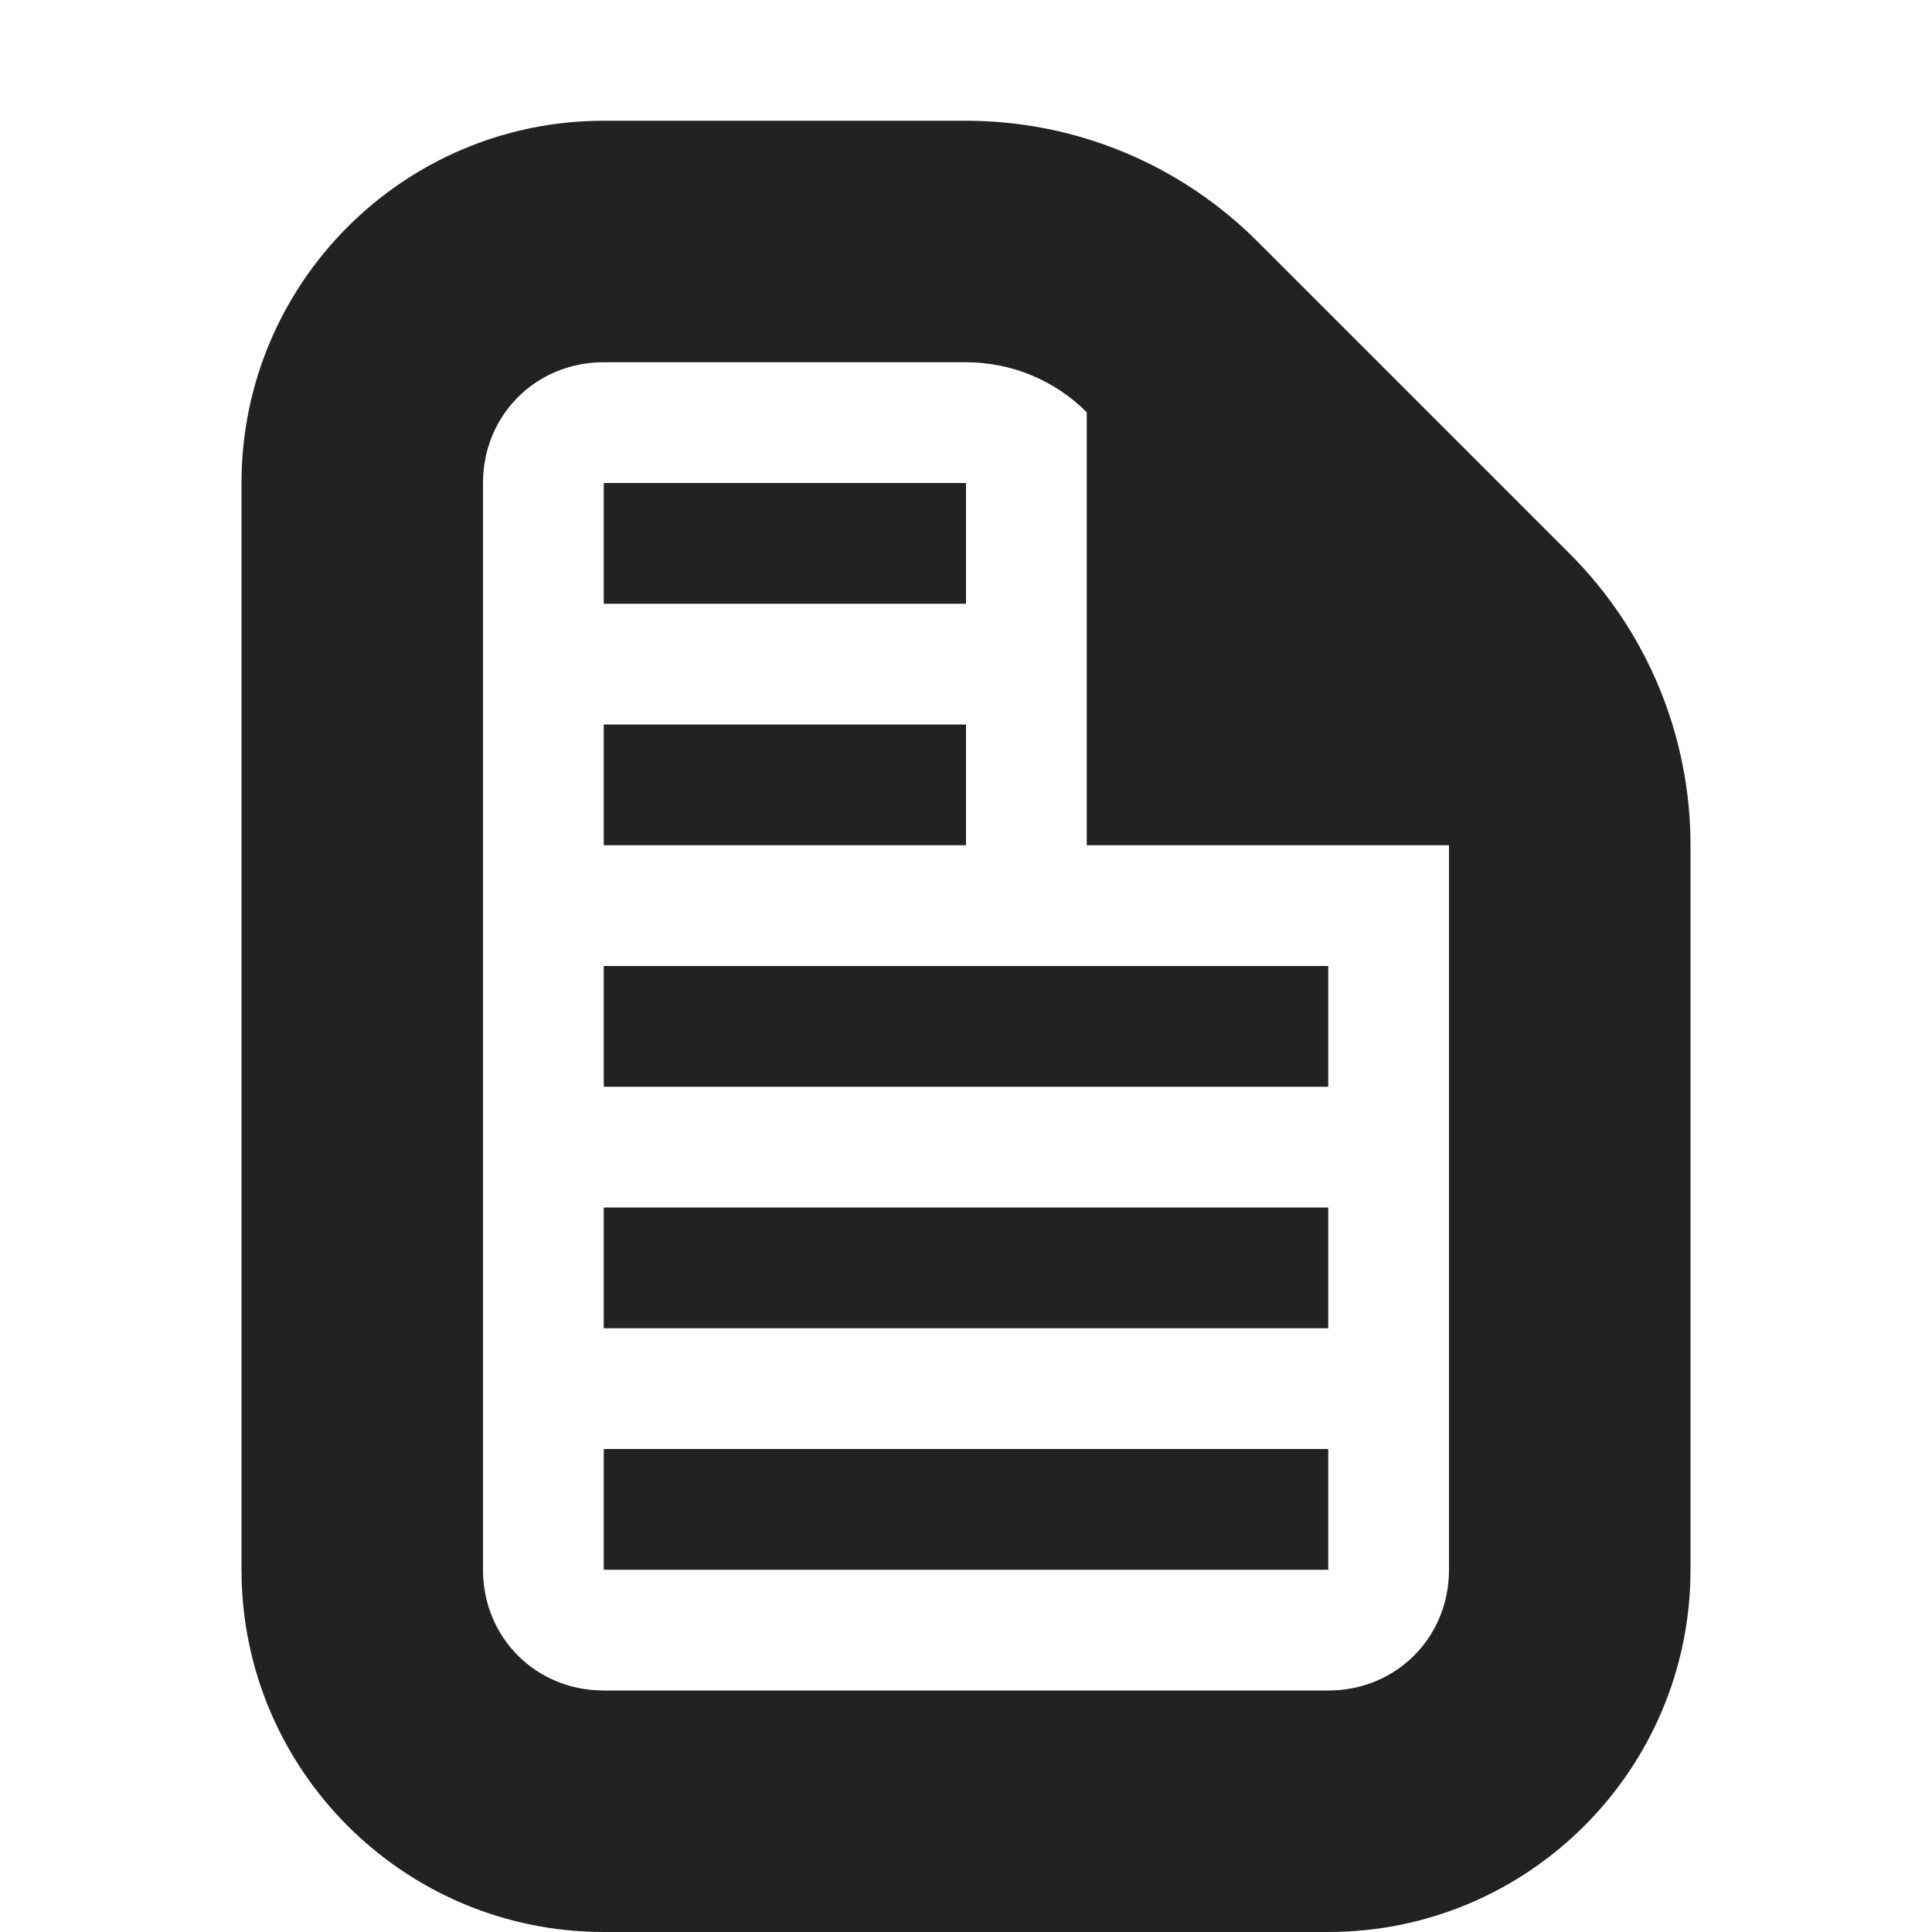
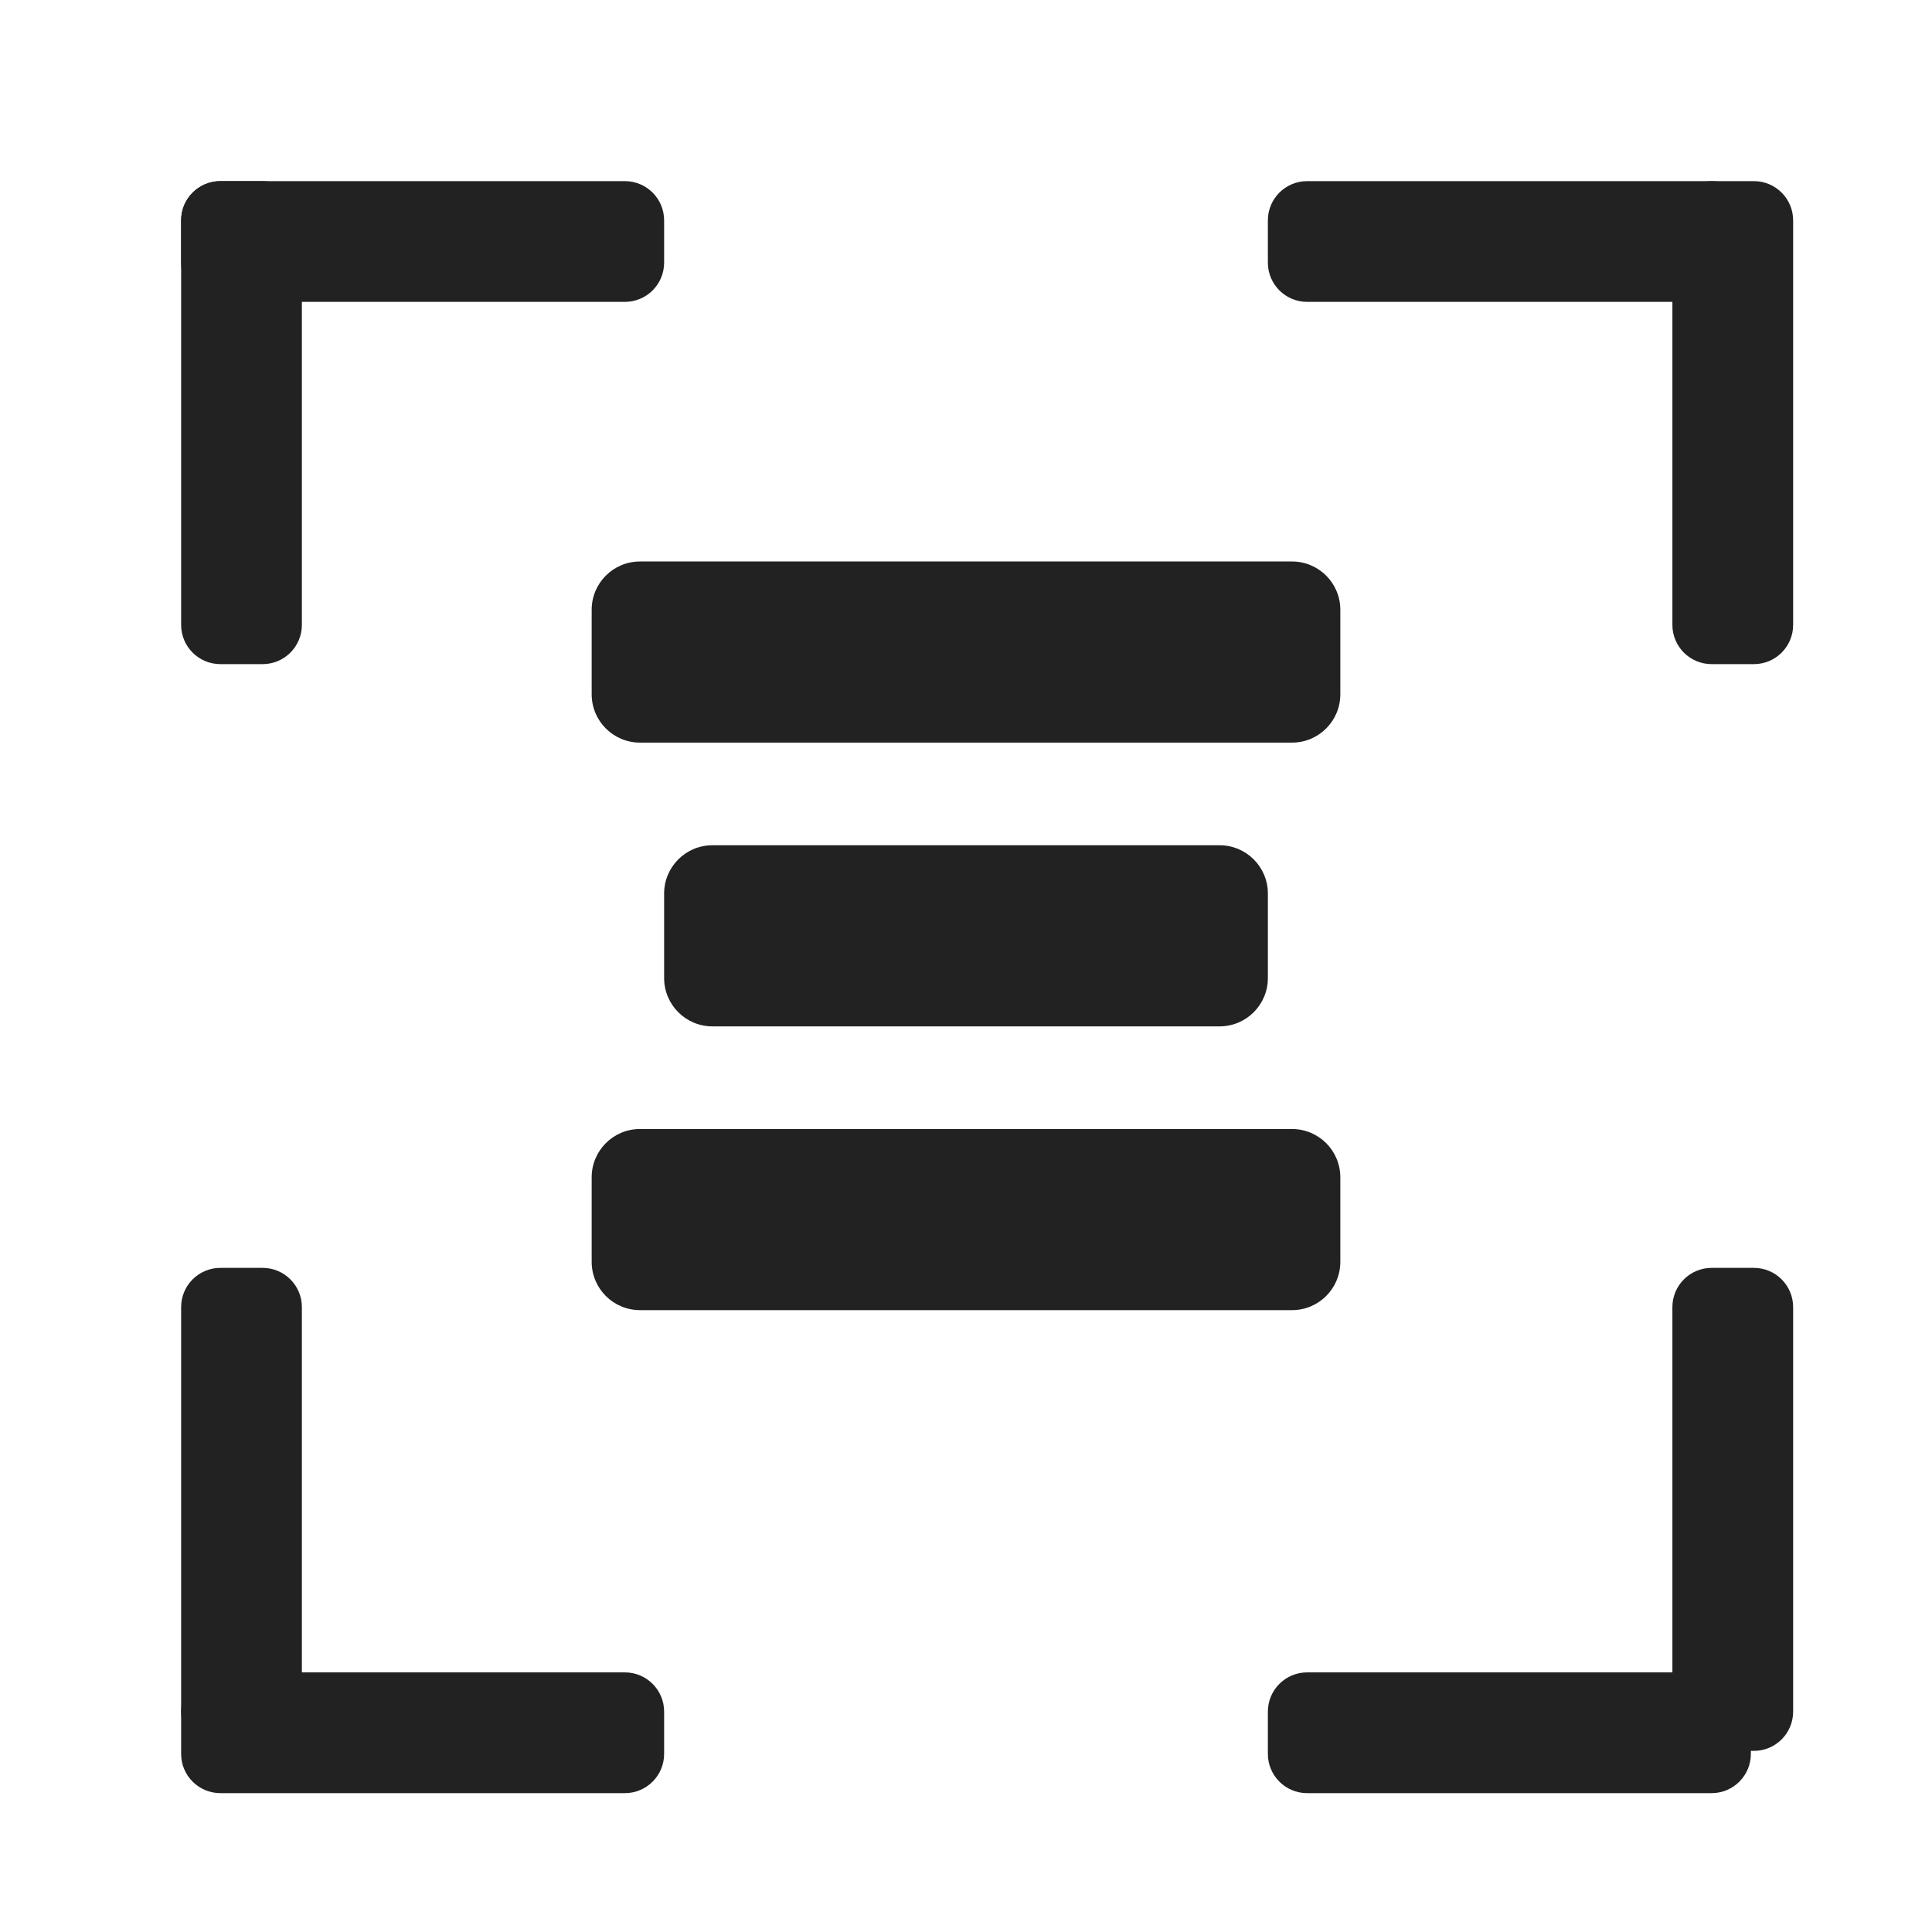
<svg xmlns="http://www.w3.org/2000/svg" height="16px" viewBox="0 0 16 16" width="16px">
-   <path d="m 5 1 c -1.656 0 -3 1.344 -3 3 v 9 c 0 1.656 1.344 3 3 3 h 6 c 1.656 0 3 -1.344 3 -3 v -6 c 0 -0.906 -0.359 -1.773 -1 -2.414 l -2.586 -2.586 c -0.641 -0.641 -1.508 -1 -2.414 -1 z m 0 2 h 3 c 0.375 0 0.734 0.148 1 0.414 v 3.586 h 3 v 6 c 0 0.562 -0.438 1 -1 1 h -6 c -0.562 0 -1 -0.438 -1 -1 v -9 c 0 -0.562 0.438 -1 1 -1 z m 0 1 v 1 h 3 v -1 z m 0 2 v 1 h 3 v -1 z m 0 2 v 1 h 6 v -1 z m 0 2 v 1 h 6 v -1 z m 0 2 v 1 h 6 v -1 z m 0 0" fill="#222222" />
+   <rect fill="#222222" x="1.5" y="1.5" width="1" height="4" rx="0.325" ry="0.325" />
+   <rect fill="#222222" x="1.5" y="1.5" width="4" height="1" rx="0.325" ry="0.325" />
+   <rect fill="#222222" x="13.85" y="1.5" width="1" height="4" rx="0.325" ry="0.325" />
+   <rect fill="#222222" x="10.5" y="1.5" width="4" height="1" rx="0.325" ry="0.325" />
+   <rect fill="#222222" x="1.5" y="10.5" width="1" height="4" rx="0.325" ry="0.325" />
+   <rect fill="#222222" x="1.5" y="13.85" width="4" height="1" rx="0.325" ry="0.325" />
+   <rect fill="#222222" x="13.85" y="10.5" width="1" height="4" rx="0.325" ry="0.325" />
+   <rect fill="#222222" x="10.5" y="13.85" width="4" height="1" rx="0.325" ry="0.325" />
+   <rect fill="#222222" x="4.9" y="4.65" width="6.2" height="1.5" rx="0.4" ry="0.4" />
+   <rect fill="#222222" x="5.5" y="7" width="5" height="1.5" rx="0.4" ry="0.4" />
+   <rect fill="#222222" x="4.9" y="9.35" width="6.2" height="1.5" rx="0.4" ry="0.4" />
</svg>
